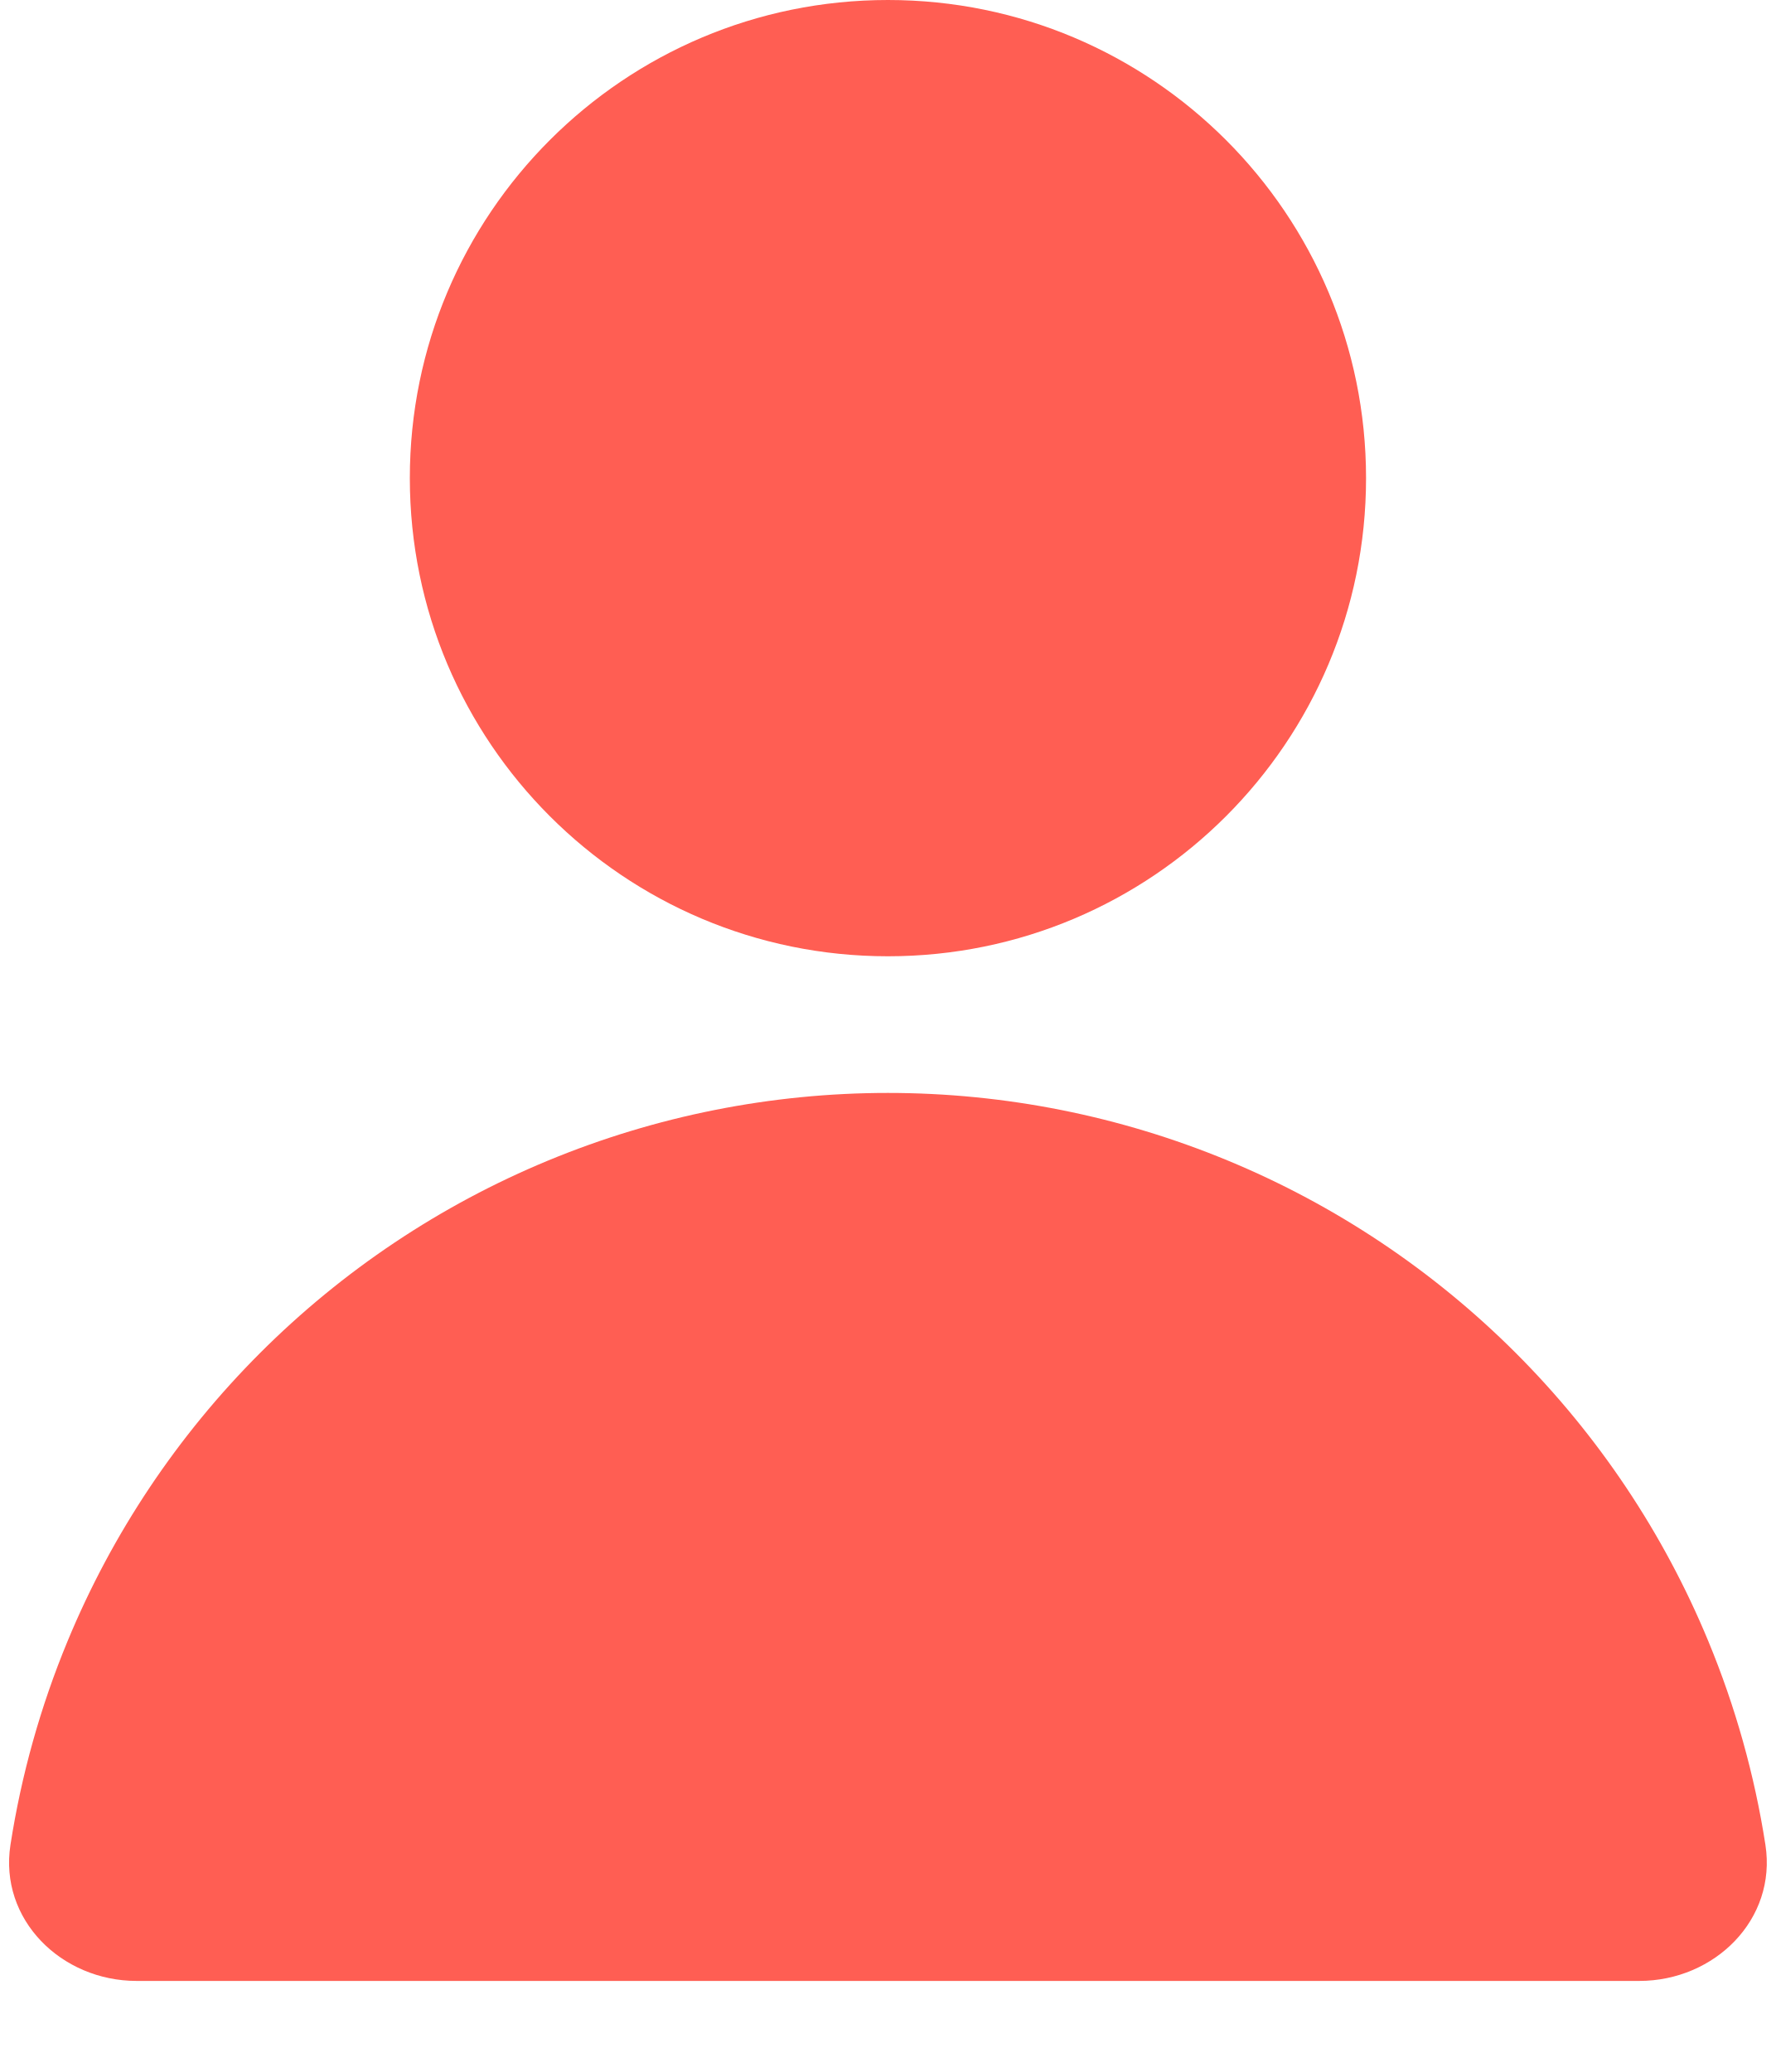
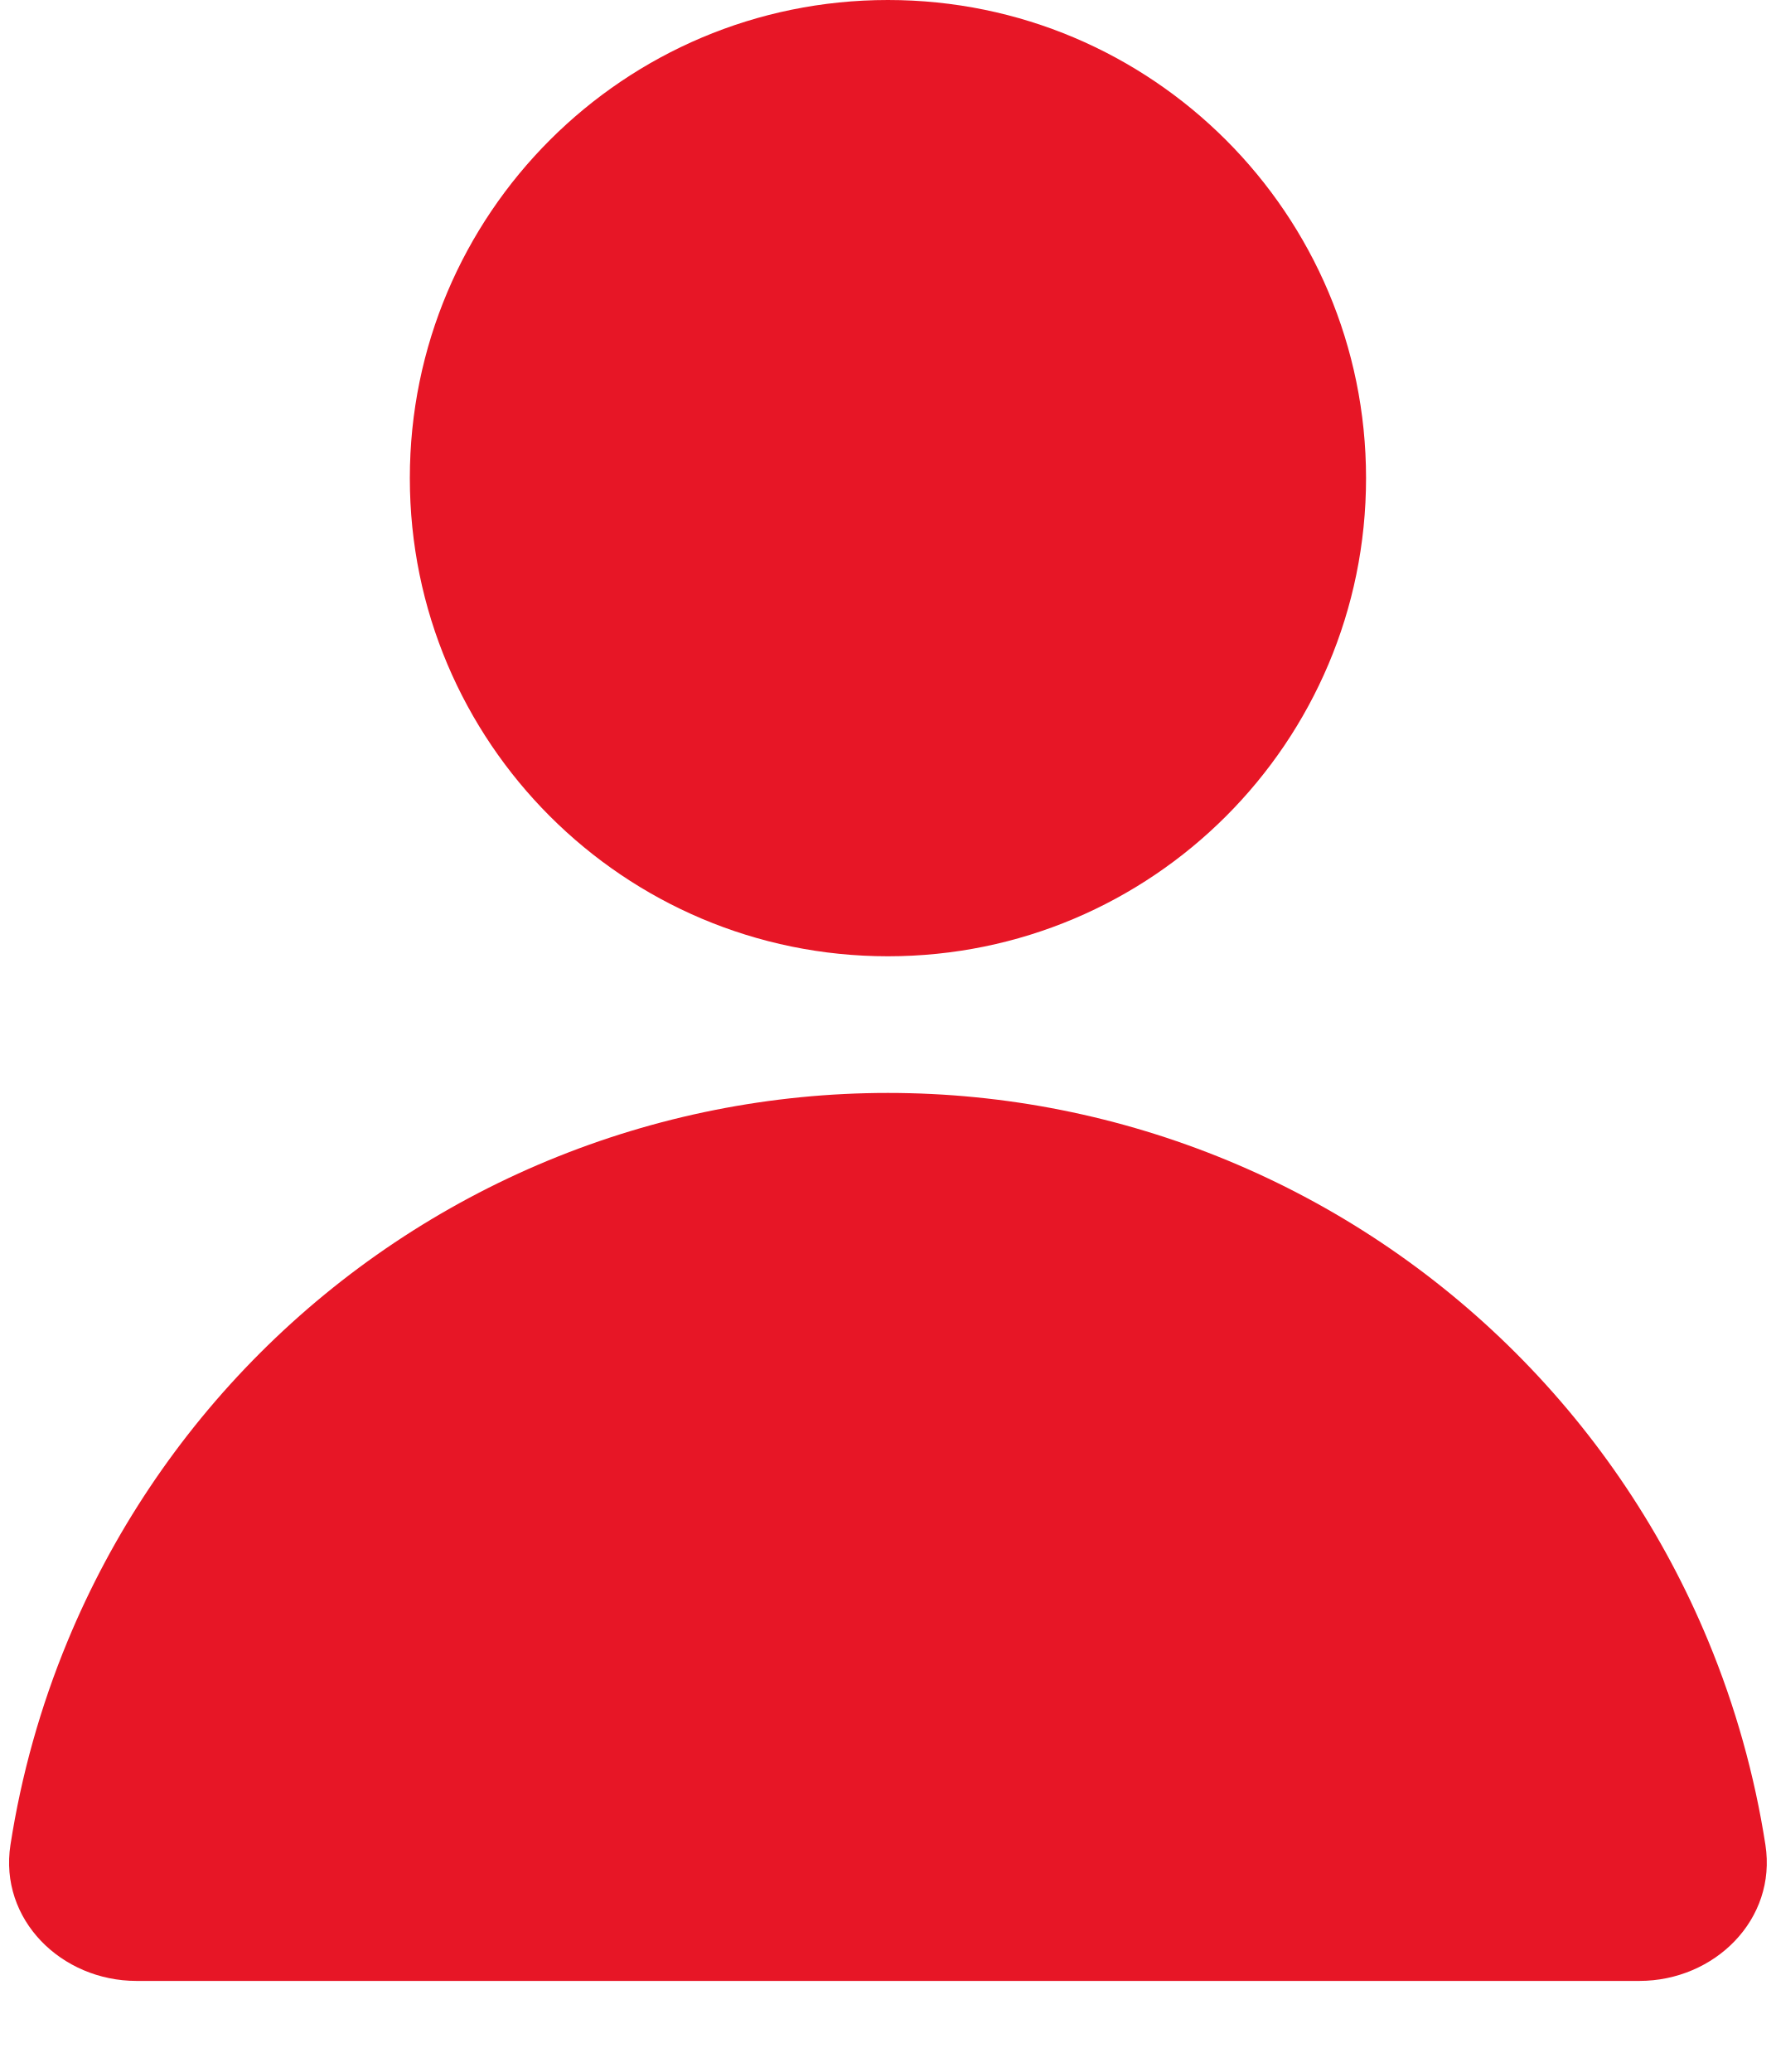
<svg xmlns="http://www.w3.org/2000/svg" width="18" height="21" viewBox="0 0 18 21" fill="none">
-   <circle cx="9" cy="4.846" r="4.846" fill="#FF5E53" />
-   <path d="M16.615 20.077C17.38 20.077 18.011 19.453 17.894 18.698C17.784 17.99 17.59 17.297 17.315 16.633C16.863 15.541 16.2 14.549 15.364 13.713C14.528 12.877 13.536 12.214 12.444 11.762C11.352 11.31 10.182 11.077 9 11.077C7.818 11.077 6.648 11.31 5.556 11.762C4.464 12.214 3.472 12.877 2.636 13.713C1.8 14.549 1.137 15.541 0.685 16.633C0.41 17.297 0.216 17.99 0.106 18.698C-0.011 19.453 0.62 20.077 1.385 20.077L9 20.077H16.615Z" fill="#FF5E53" />
+   <circle cx="9" cy="4.846" r="4.846" fill="#E71626" />
+   <path d="M16.615 20.077C17.38 20.077 18.011 19.453 17.894 18.698C17.784 17.99 17.59 17.297 17.315 16.633C16.863 15.541 16.2 14.549 15.364 13.713C14.528 12.877 13.536 12.214 12.444 11.762C11.352 11.31 10.182 11.077 9 11.077C7.818 11.077 6.648 11.31 5.556 11.762C4.464 12.214 3.472 12.877 2.636 13.713C1.8 14.549 1.137 15.541 0.685 16.633C0.41 17.297 0.216 17.99 0.106 18.698C-0.011 19.453 0.62 20.077 1.385 20.077L9 20.077H16.615Z" fill="#E71626" />
</svg>
